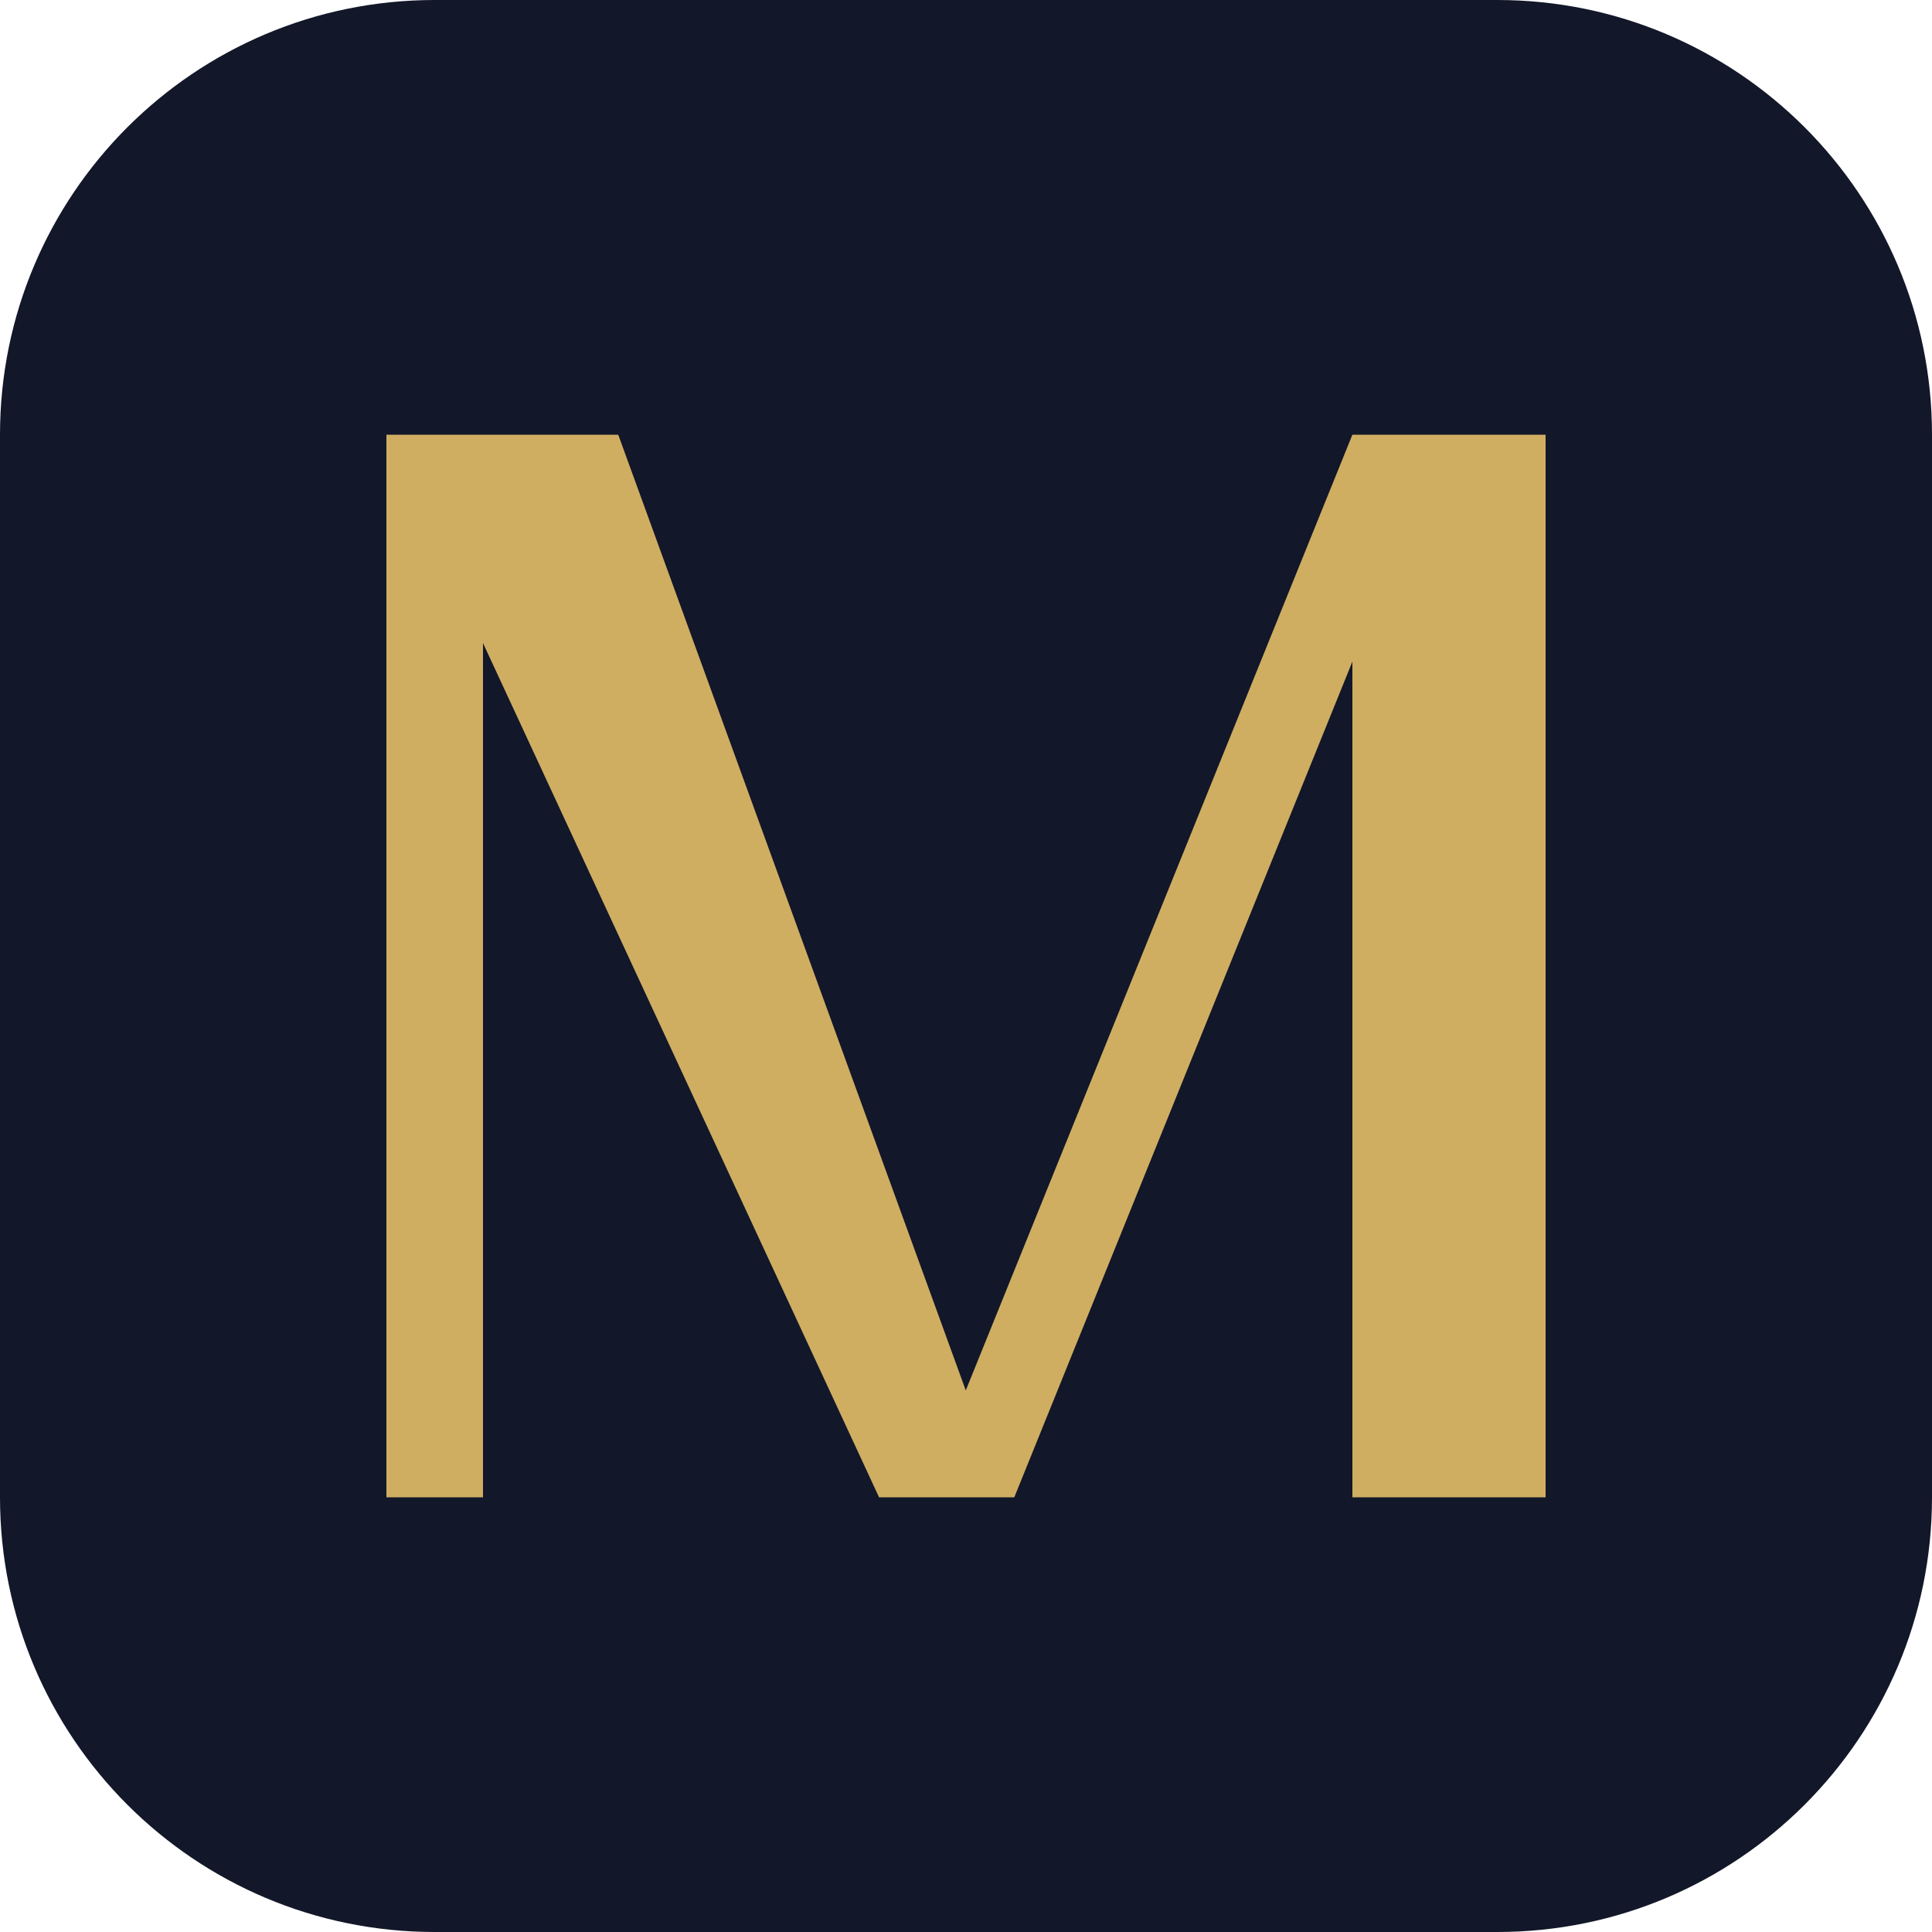
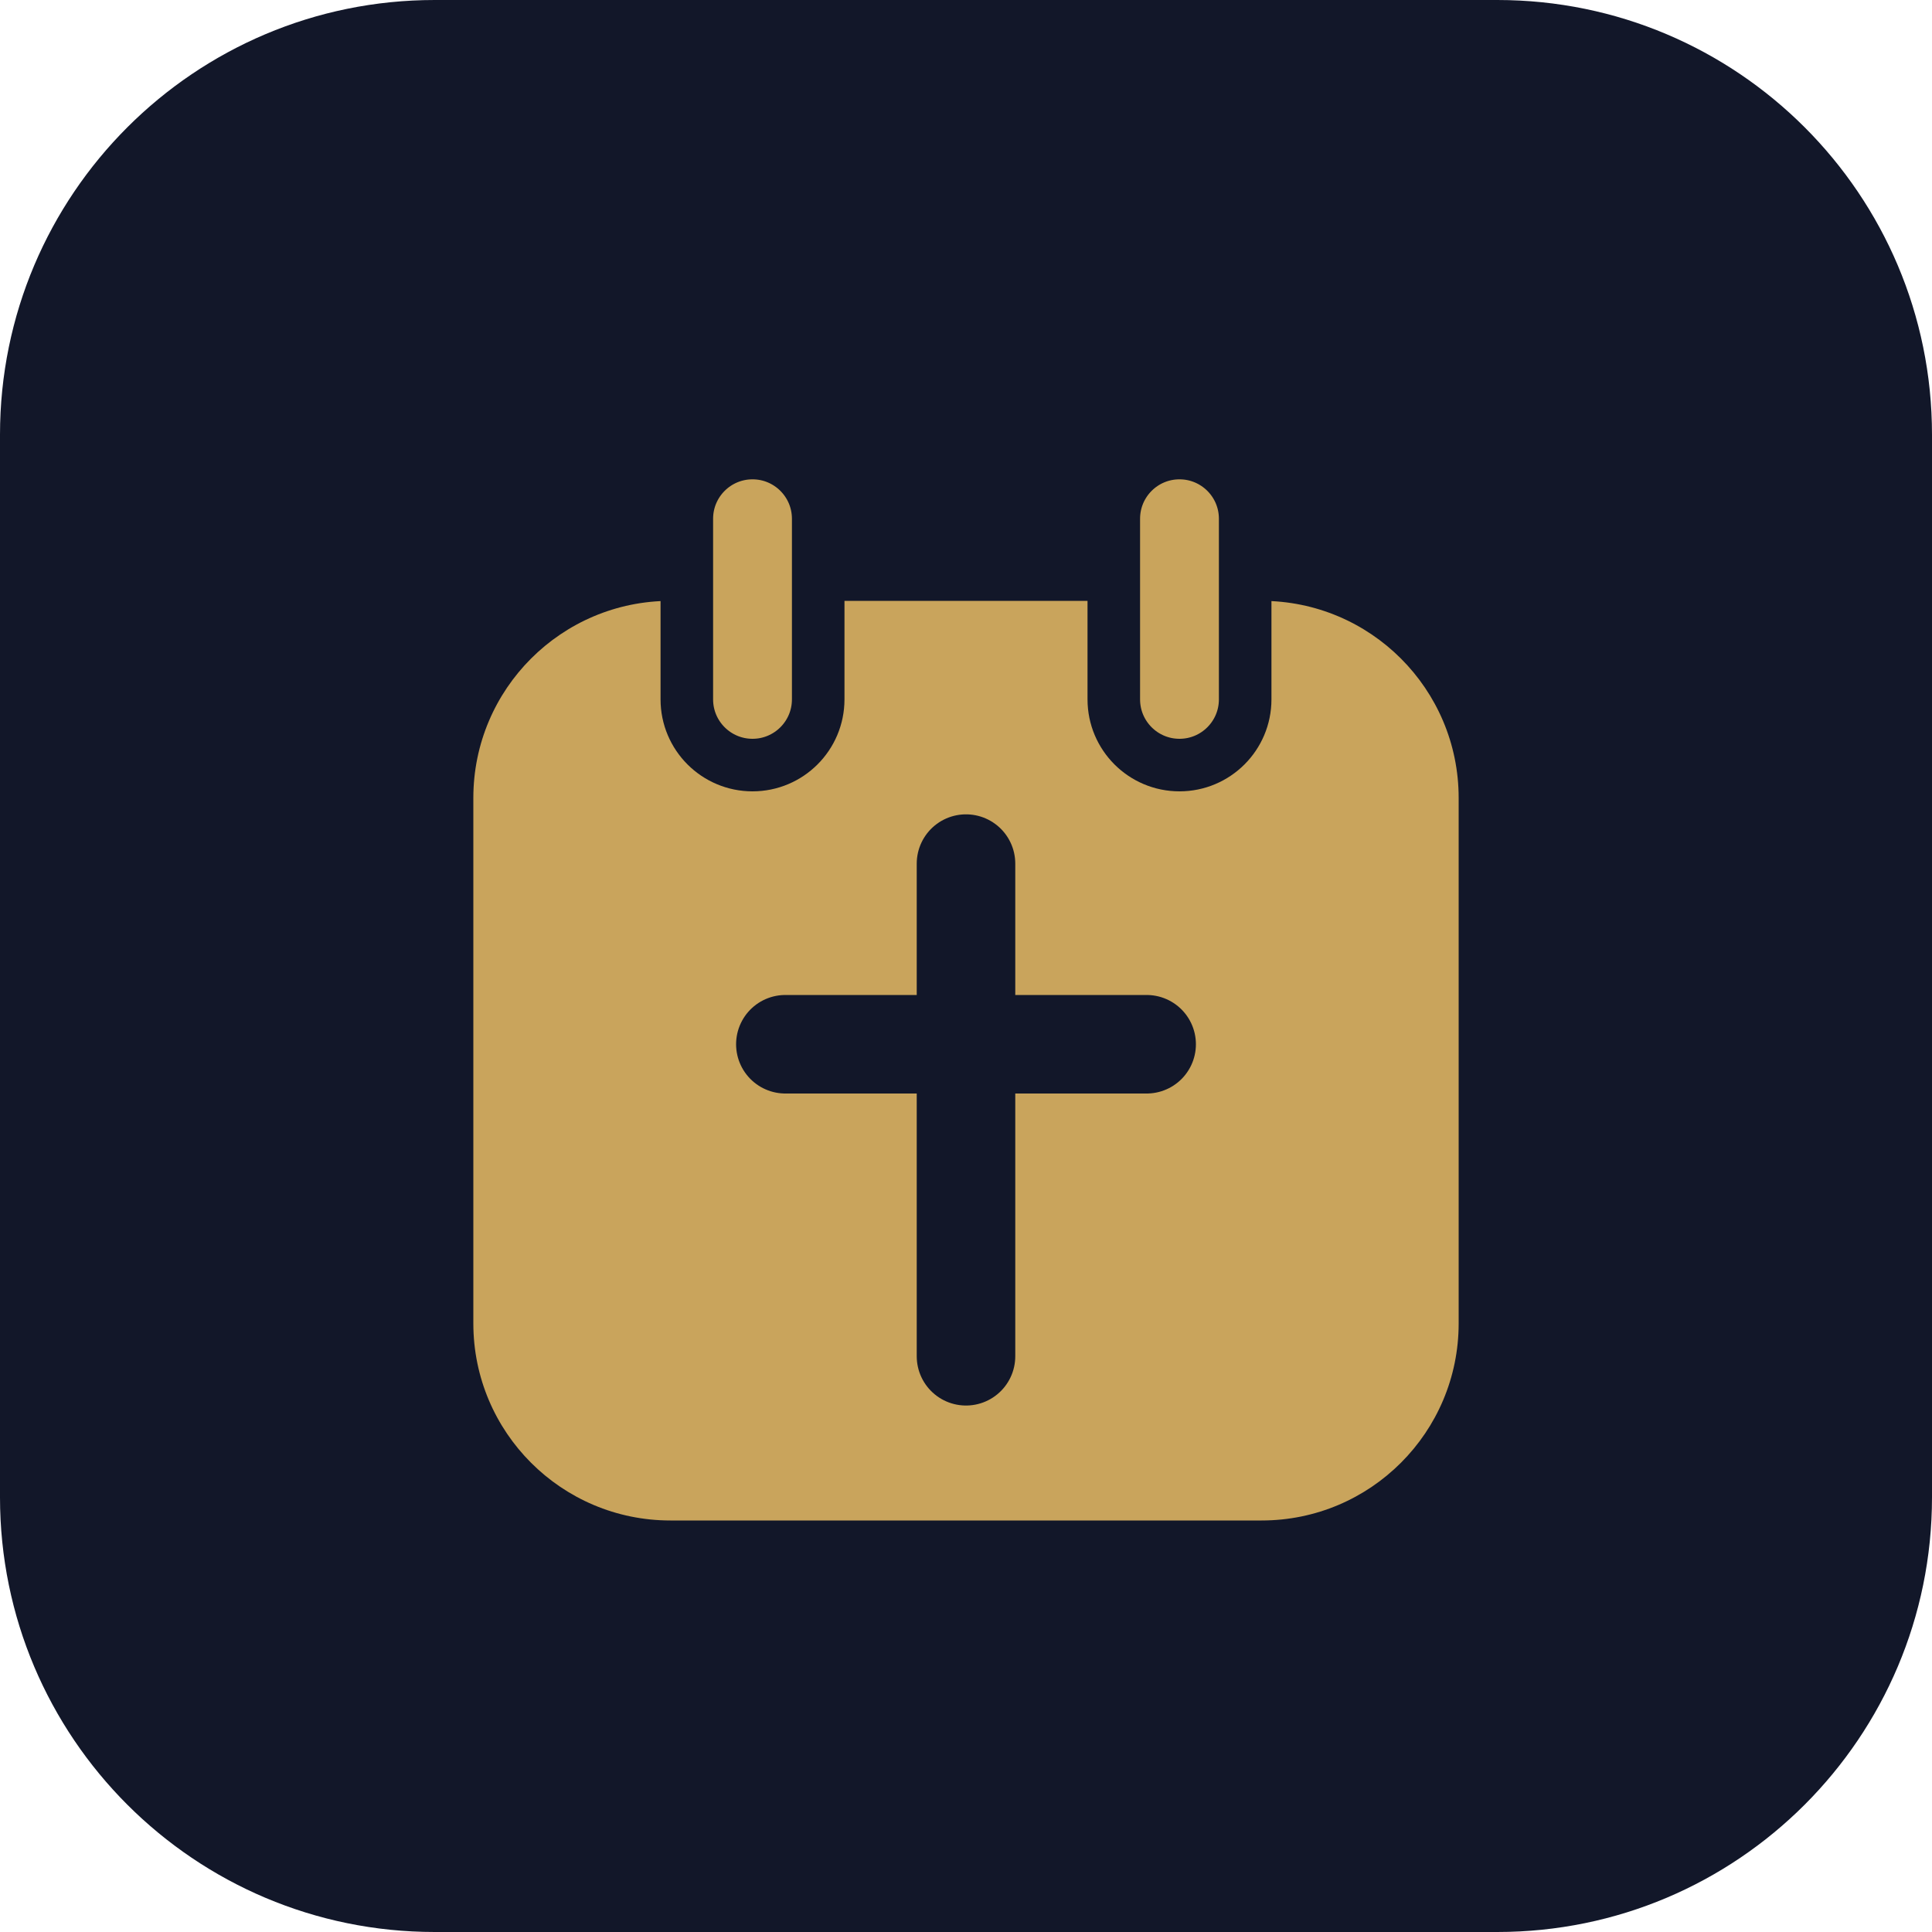
<svg xmlns="http://www.w3.org/2000/svg" viewBox="0 0 40 40">
  <rect width="40" height="40" rx="9" fill="#121729" />
-   <path fill="#cfae62" d="M8 9h2v22H8zM8 9h4.8l8 22h-2.6zM28 9h1.9L21 31h-1.9zM28 9h4v22h-4z" />
+   <g transform="translate(6.4 7) scale(.68)">
+     <rect x="5" y="8" width="30" height="28" rx="6" fill="#C9A45C" />
+     <rect x="11.5" y="3.5" width="4" height="9.5" rx="2" fill="#C9A45C" stroke="#121729" stroke-width="1.6" />
+     <rect x="24.5" y="3.5" width="4" height="9.5" rx="2" fill="#C9A45C" stroke="#121729" stroke-width="1.6" />
+     <path d="M20 16v15M14.5 21.5h11" fill="none" stroke="#121729" stroke-width="3" stroke-linecap="round" />
+   </g>
</svg>
